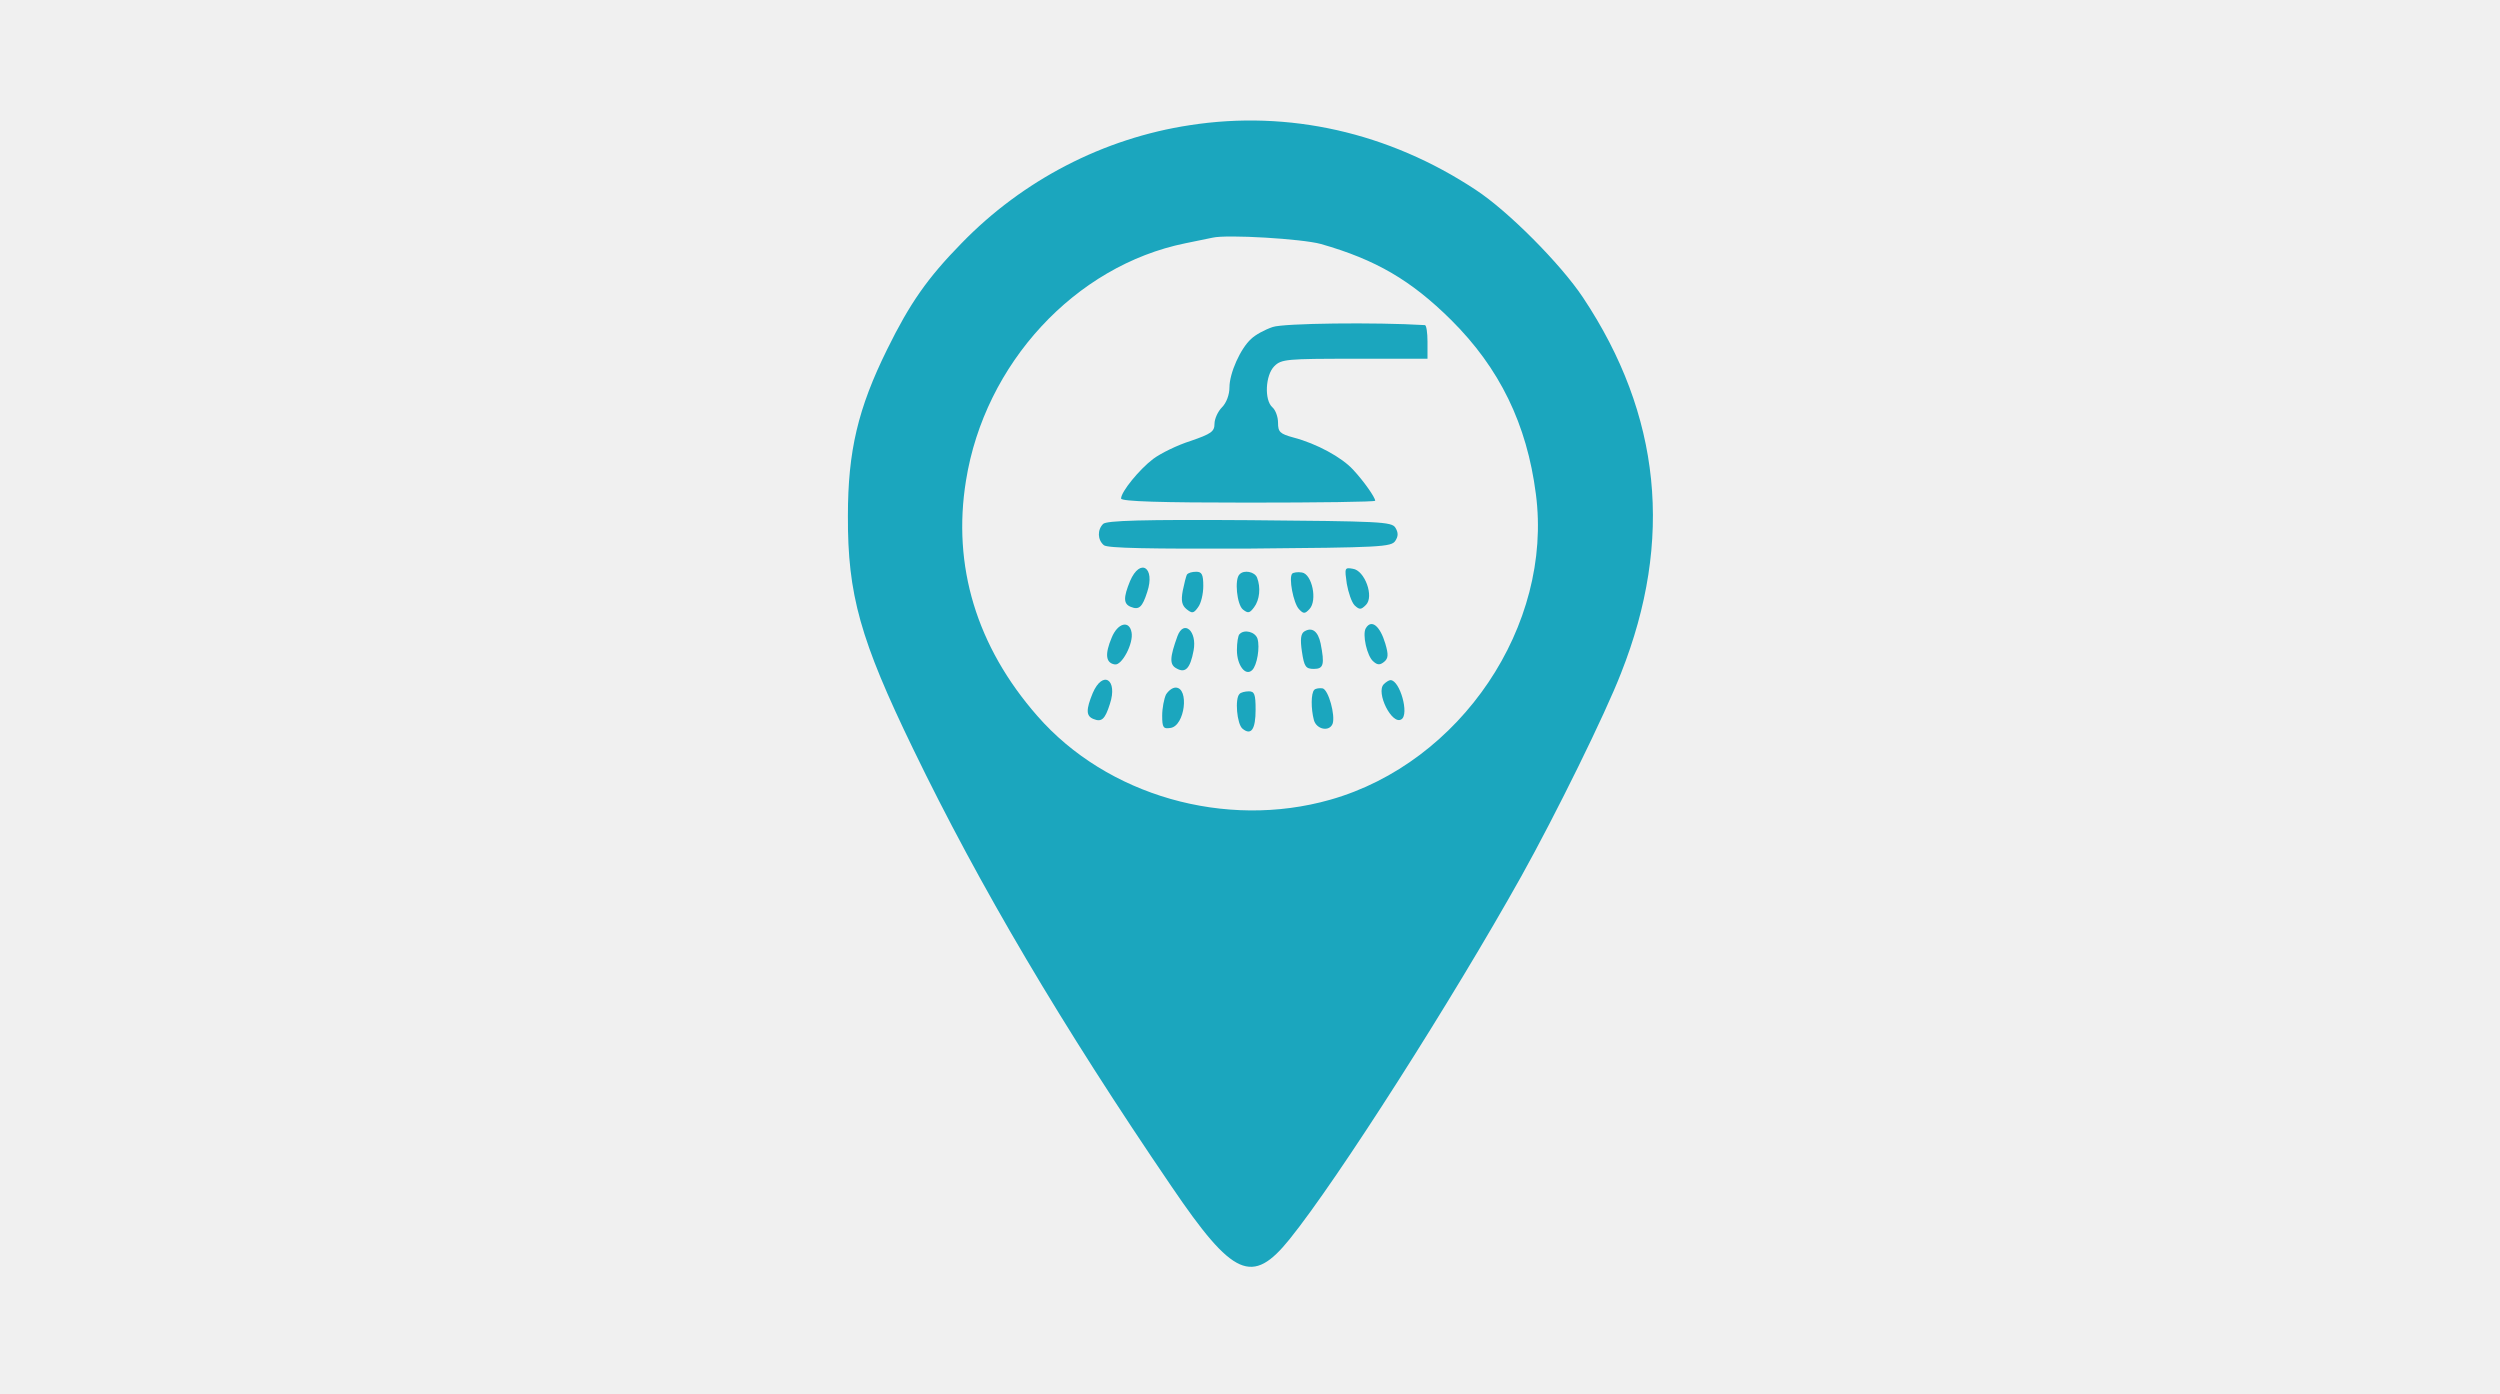
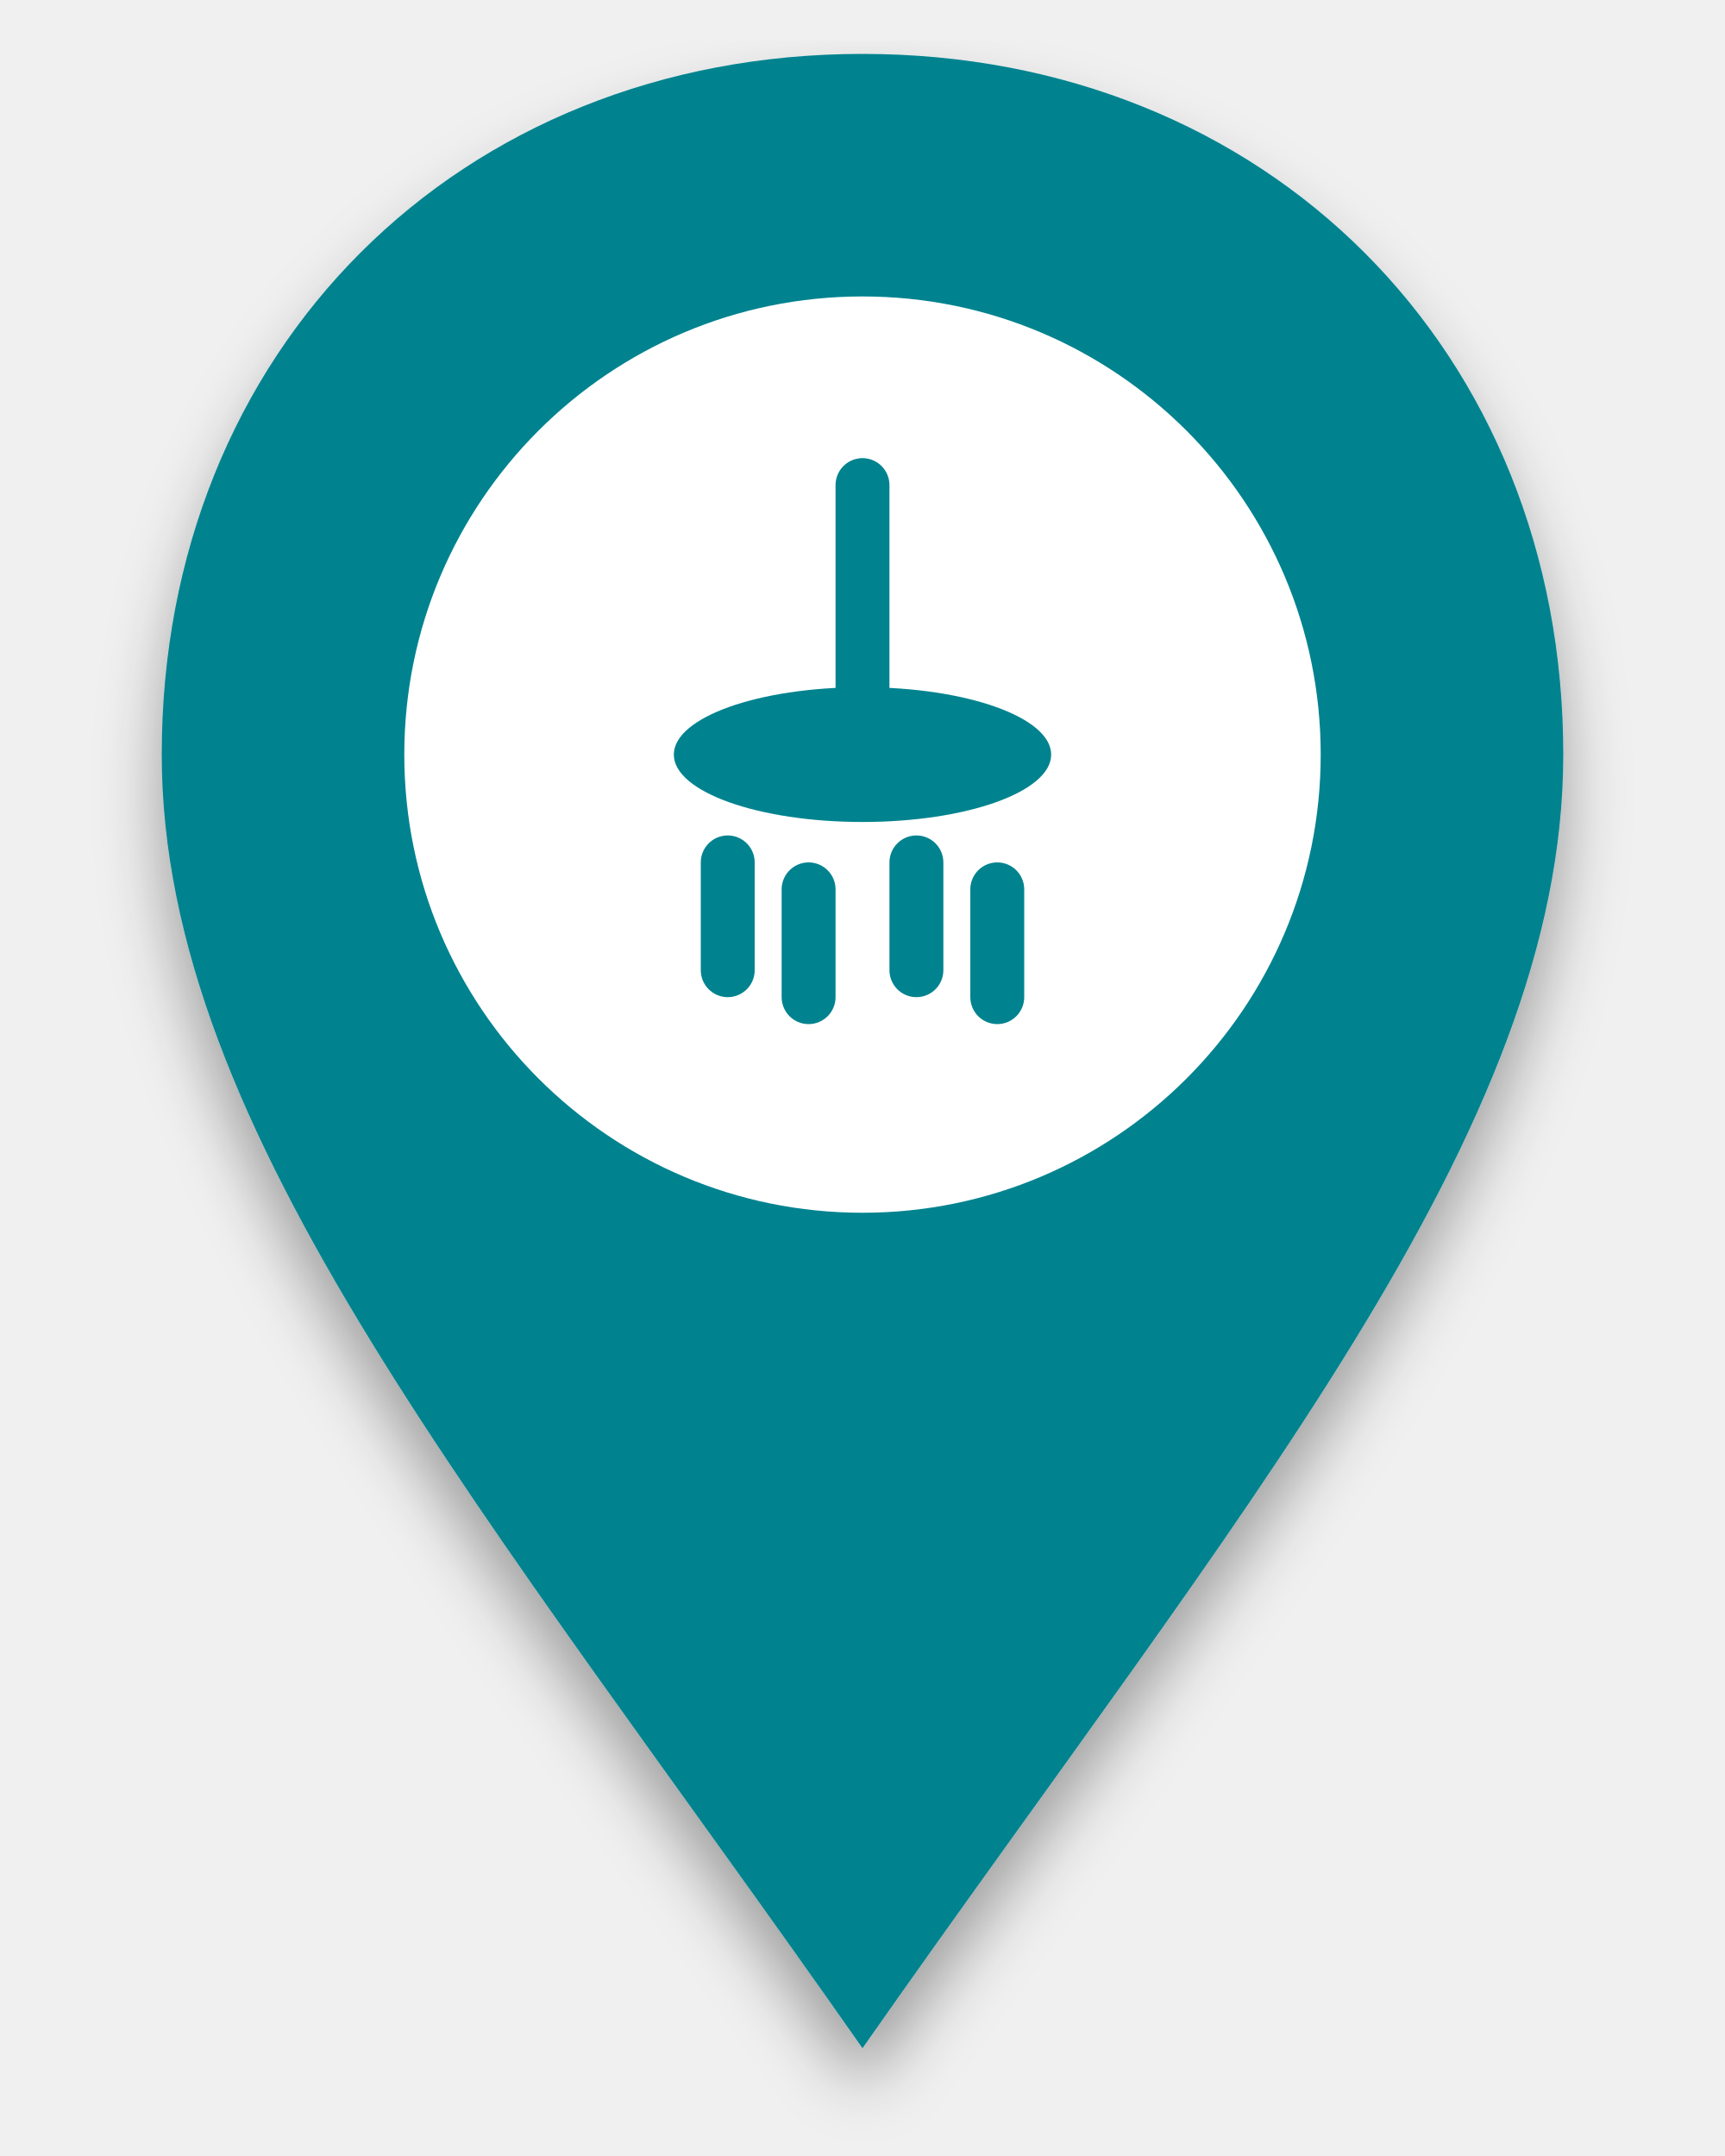
- <svg xmlns="http://www.w3.org/2000/svg" version="1.0" width="669pt" height="373pt" viewBox="0 0 669 373" preserveAspectRatio="xMidYMid meet">
-   <g transform="translate(0,373) scale(0.1,-0.1)" fill="#1BA6BE" fill-rule="evenodd" stroke="none">
-     <path fill-rule="evenodd" d="M3184 3395 c-231 -35 -447 -147 -611 -316 -91 -93 -138 -160 -199 -284 -78 -158 -105 -272 -105 -445 -1 -211 33 -332 175 -625 177 -366 398 -740 691 -1170 165 -243 216 -265 316 -141 129 160 435 640 620 971 92 165 225 435 267 544 141 356 107 691 -102 1005 -60 90 -200 231 -287 288 -233 154 -501 214 -765 173z m351 -318 c147 -42 241 -97 348 -203 130 -129 203 -279 227 -466 46 -352 -201 -719 -550 -818 -281 -80 -598 11 -784 224 -163 186 -228 402 -191 630 50 313 292 575 587 635 29 6 62 13 73 15 38 9 240 -3 290 -17z" />
-     <path fill-rule="evenodd" d="M3406 2855 c-21 -7 -47 -21 -58 -32 -28 -25 -58 -91 -58 -130 0 -19 -8 -41 -20 -53 -11 -11 -20 -31 -20 -44 0 -21 -9 -27 -64 -46 -35 -11 -80 -33 -100 -48 -37 -28 -86 -88 -86 -106 0 -8 108 -11 340 -11 187 0 340 2 340 5 0 9 -31 53 -59 83 -30 33 -98 70 -159 86 -37 10 -42 15 -42 40 0 16 -7 34 -15 41 -22 19 -19 86 5 110 19 19 33 20 215 20 l195 0 0 45 c0 25 -3 45 -7 45 -132 8 -378 5 -407 -5z" />
-     <path fill-rule="evenodd" d="M2952 2328 c-16 -16 -15 -43 2 -57 9 -8 121 -10 391 -9 347 3 379 4 389 21 8 12 8 22 0 35 -10 16 -42 17 -390 20 -287 2 -383 -1 -392 -10z" />
-     <path fill-rule="evenodd" d="M3024 2175 c-18 -44 -18 -61 2 -69 22 -9 31 -1 44 40 22 66 -19 92 -46 29z" />
-     <path fill-rule="evenodd" d="M3604 2168 c4 -23 13 -50 21 -58 13 -12 17 -12 30 1 23 22 -3 93 -35 97 -22 4 -22 2 -16 -40z" />
-     <path fill-rule="evenodd" d="M3176 2192 c-2 -4 -7 -23 -11 -43 -5 -27 -2 -39 10 -49 15 -12 19 -12 31 5 8 10 14 36 14 57 0 31 -4 38 -19 38 -11 0 -22 -3 -25 -8z" />
-     <path fill-rule="evenodd" d="M3317 2193 c-14 -13 -7 -81 9 -94 14 -11 18 -10 30 6 15 20 18 53 8 79 -6 16 -35 22 -47 9z" />
-     <path fill-rule="evenodd" d="M3458 2195 c-10 -10 3 -79 18 -95 12 -13 16 -13 28 0 22 23 7 94 -20 98 -11 2 -23 0 -26 -3z" />
-     <path fill-rule="evenodd" d="M2975 2024 c-19 -45 -16 -68 8 -72 19 -4 51 57 45 86 -6 33 -37 25 -53 -14z" />
-     <path fill-rule="evenodd" d="M3655 2049 c-10 -16 3 -75 20 -89 11 -10 18 -10 29 -1 11 9 12 19 3 49 -14 47 -37 66 -52 41z" />
-     <path fill-rule="evenodd" d="M3151 2028 c-21 -58 -22 -77 -2 -87 23 -13 36 0 45 48 10 52 -26 84 -43 39z" />
-     <path fill-rule="evenodd" d="M3490 2040 c-9 -6 -11 -21 -6 -54 6 -40 10 -46 32 -46 26 0 29 12 18 68 -7 33 -23 45 -44 32z" />
-     <path fill-rule="evenodd" d="M3317 2033 c-4 -3 -7 -23 -7 -43 0 -40 23 -71 41 -53 13 13 21 61 14 84 -6 18 -35 26 -48 12z" />
-     <path fill-rule="evenodd" d="M2924 1875 c-18 -44 -18 -61 2 -69 22 -9 31 -1 44 40 22 66 -19 92 -46 29z" />
-     <path fill-rule="evenodd" d="M3703 1899 c-22 -22 22 -110 47 -94 22 13 -4 105 -29 105 -4 0 -12 -5 -18 -11z" />
-     <path fill-rule="evenodd" d="M3120 1871 c-5 -11 -10 -36 -10 -56 0 -32 3 -36 22 -33 39 5 51 108 14 108 -9 0 -20 -9 -26 -19z" />
-     <path fill-rule="evenodd" d="M3517 1884 c-9 -9 -9 -51 -1 -81 7 -25 41 -32 50 -10 8 22 -11 92 -27 95 -8 1 -18 0 -22 -4z" />
-     <path fill-rule="evenodd" d="M3317 1873 c-13 -12 -7 -81 8 -93 23 -19 35 -2 35 51 0 41 -3 49 -18 49 -10 0 -22 -3 -25 -7z" />
+ <svg xmlns="http://www.w3.org/2000/svg" viewBox="0 0 64 80">
+   <defs>
+     <filter id="s" x="-20%" y="-20%" width="140%" height="140%">
+       <feGaussianBlur in="SourceAlpha" stdDeviation="1.2" />
+       <feOffset dy="1.5" />
+       <feComponentTransfer>
+         <feFuncA type="linear" slope="0.35" />
+       </feComponentTransfer>
+       <feMerge>
+         <feMergeNode />
+         <feMergeNode in="SourceGraphic" />
+       </feMerge>
+     </filter>
+   </defs>
+   <g filter="url(#s)">
+     <path d="M32 2 C17 2 6 13 6 28 C6 42 18 56 32 76 C46 56 58 42 58 28 C58 13 47 2 32 2 Z" fill="#00838F" />
+     <circle cx="32" cy="28" r="17" fill="#FFFFFF" />
+   </g>
+   <g transform="translate(32 28)" fill="#00838F" stroke="#00838F" stroke-width="2" stroke-linecap="round" stroke-linejoin="round">
+     <path d="M0 -10 L0 -1" fill="none" />
+     <ellipse cx="0" cy="0" rx="7" ry="2.5" fill="#00838F" stroke="none" />
+     <path d="M-5 4 L-5 8" fill="none" />
+     <path d="M-2 5 L-2 9" fill="none" />
+     <path d="M2 4 L2 8" fill="none" />
+     <path d="M5 5 L5 9" fill="none" />
  </g>
</svg>
